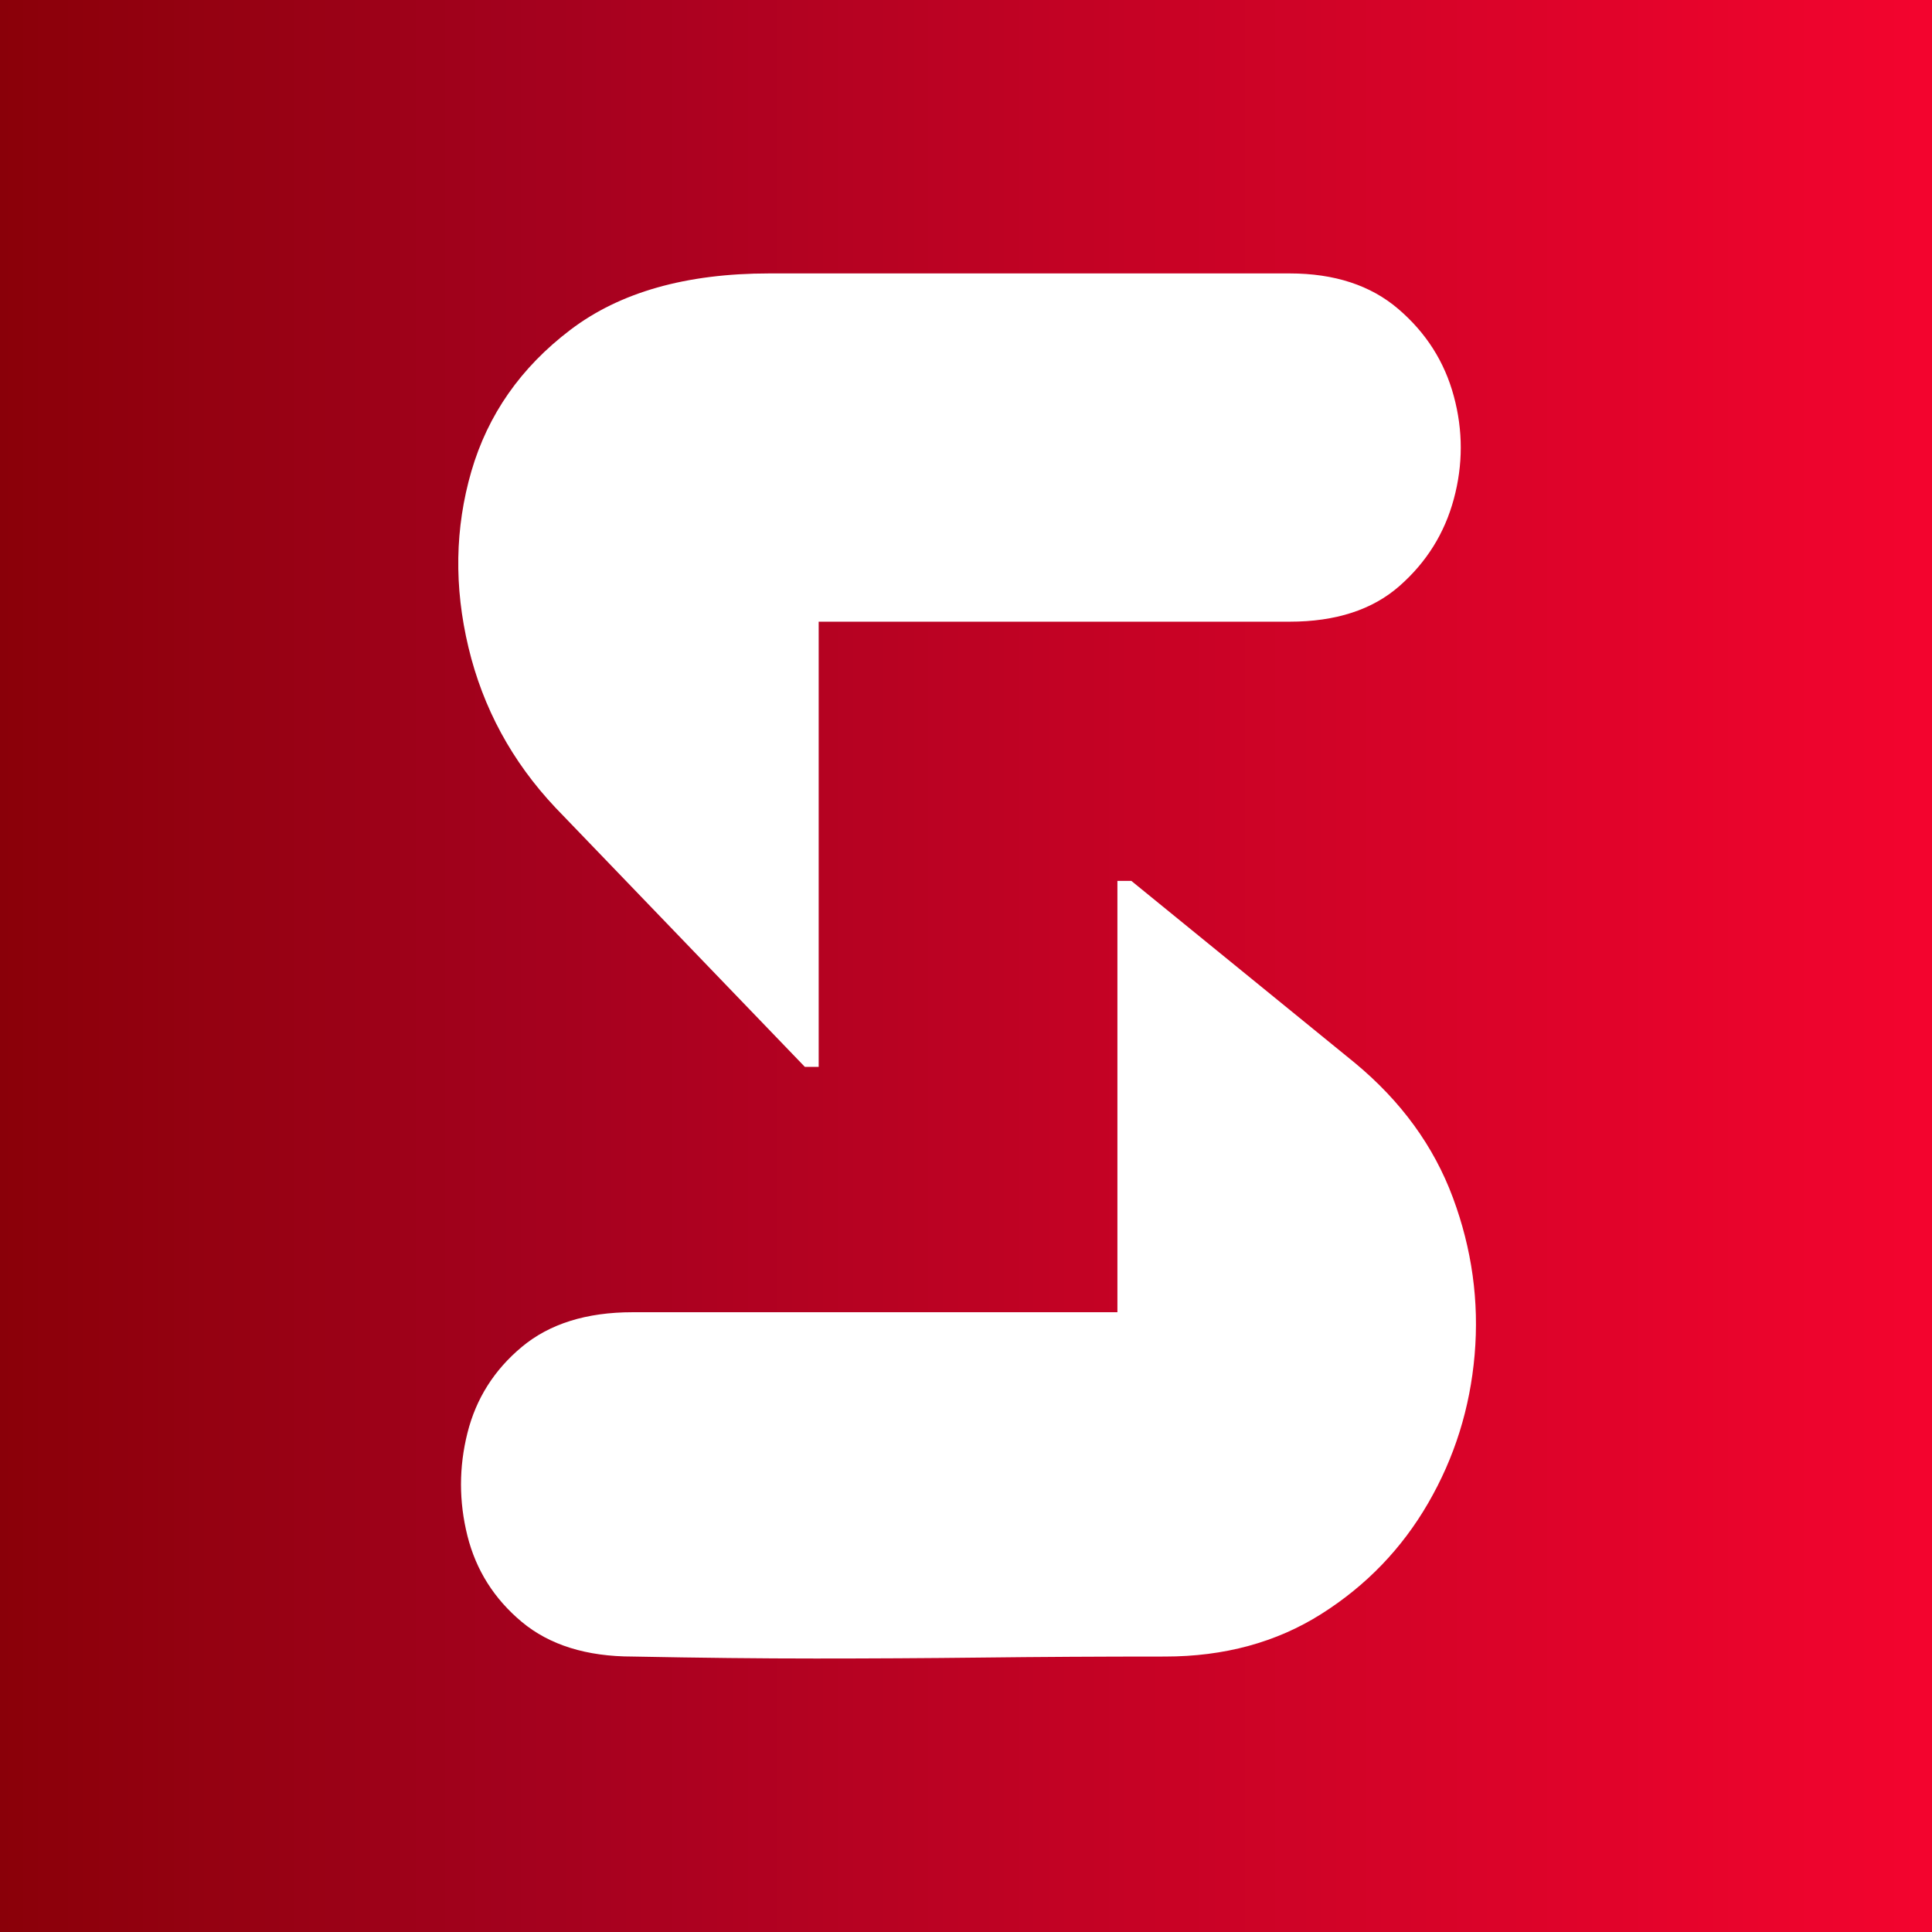
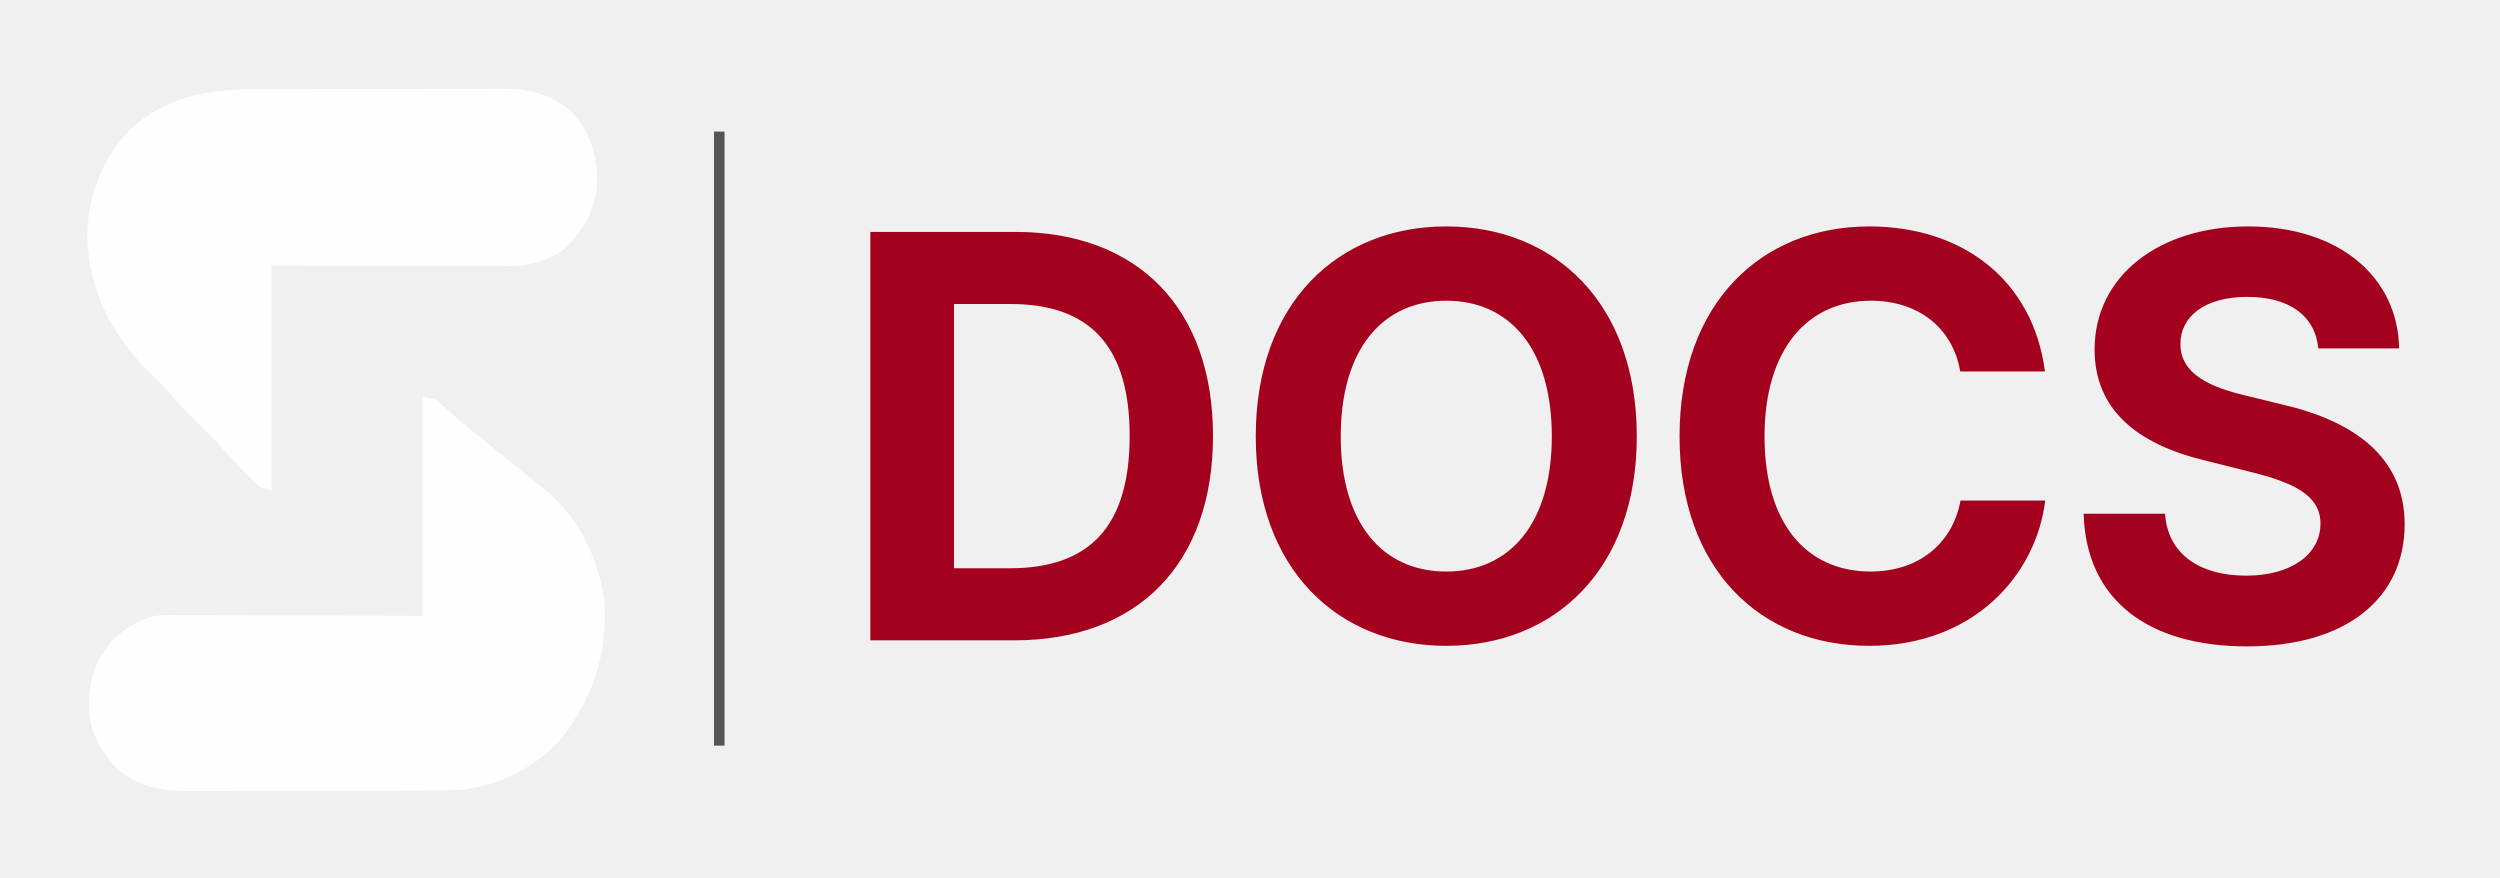
- <svg xmlns="http://www.w3.org/2000/svg" width="512" zoomAndPan="magnify" viewBox="0 0 384 384" height="512" preserveAspectRatio="xMidYMid meet" version="1.0">
-   <defs>
-     <g />
-     <linearGradient x1="0.984" gradientTransform="matrix(-3.793169, 0, 0, -3.793169, 387.7342, 387.7342)" y1="56.618" x2="102.219" gradientUnits="userSpaceOnUse" y2="56.618" id="c3267074c3">
-       <stop stop-opacity="1" stop-color="rgb(95.271%, 1.553%, 17.955%)" offset="0" />
-       <stop stop-opacity="1" stop-color="rgb(95.103%, 1.547%, 17.921%)" offset="0.008" />
-       <stop stop-opacity="1" stop-color="rgb(94.768%, 1.535%, 17.854%)" offset="0.016" />
-       <stop stop-opacity="1" stop-color="rgb(94.432%, 1.521%, 17.787%)" offset="0.023" />
-       <stop stop-opacity="1" stop-color="rgb(94.096%, 1.509%, 17.72%)" offset="0.031" />
-       <stop stop-opacity="1" stop-color="rgb(93.761%, 1.497%, 17.653%)" offset="0.039" />
-       <stop stop-opacity="1" stop-color="rgb(93.425%, 1.483%, 17.586%)" offset="0.047" />
-       <stop stop-opacity="1" stop-color="rgb(93.089%, 1.471%, 17.519%)" offset="0.055" />
-       <stop stop-opacity="1" stop-color="rgb(92.754%, 1.459%, 17.451%)" offset="0.062" />
-       <stop stop-opacity="1" stop-color="rgb(92.418%, 1.447%, 17.384%)" offset="0.07" />
-       <stop stop-opacity="1" stop-color="rgb(92.082%, 1.433%, 17.317%)" offset="0.078" />
-       <stop stop-opacity="1" stop-color="rgb(91.747%, 1.421%, 17.25%)" offset="0.086" />
-       <stop stop-opacity="1" stop-color="rgb(91.411%, 1.408%, 17.183%)" offset="0.094" />
-       <stop stop-opacity="1" stop-color="rgb(91.077%, 1.396%, 17.116%)" offset="0.102" />
-       <stop stop-opacity="1" stop-color="rgb(90.741%, 1.382%, 17.049%)" offset="0.109" />
-       <stop stop-opacity="1" stop-color="rgb(90.405%, 1.37%, 16.982%)" offset="0.117" />
-       <stop stop-opacity="1" stop-color="rgb(90.07%, 1.358%, 16.914%)" offset="0.125" />
-       <stop stop-opacity="1" stop-color="rgb(89.734%, 1.346%, 16.847%)" offset="0.133" />
-       <stop stop-opacity="1" stop-color="rgb(89.398%, 1.332%, 16.78%)" offset="0.141" />
-       <stop stop-opacity="1" stop-color="rgb(89.062%, 1.32%, 16.713%)" offset="0.148" />
-       <stop stop-opacity="1" stop-color="rgb(88.727%, 1.308%, 16.646%)" offset="0.156" />
-       <stop stop-opacity="1" stop-color="rgb(88.391%, 1.294%, 16.579%)" offset="0.164" />
-       <stop stop-opacity="1" stop-color="rgb(88.055%, 1.282%, 16.512%)" offset="0.172" />
-       <stop stop-opacity="1" stop-color="rgb(87.72%, 1.27%, 16.444%)" offset="0.18" />
-       <stop stop-opacity="1" stop-color="rgb(87.384%, 1.257%, 16.377%)" offset="0.188" />
-       <stop stop-opacity="1" stop-color="rgb(87.048%, 1.244%, 16.31%)" offset="0.195" />
-       <stop stop-opacity="1" stop-color="rgb(86.713%, 1.231%, 16.243%)" offset="0.203" />
-       <stop stop-opacity="1" stop-color="rgb(86.377%, 1.219%, 16.176%)" offset="0.211" />
-       <stop stop-opacity="1" stop-color="rgb(86.041%, 1.207%, 16.109%)" offset="0.219" />
-       <stop stop-opacity="1" stop-color="rgb(85.706%, 1.193%, 16.042%)" offset="0.227" />
-       <stop stop-opacity="1" stop-color="rgb(85.37%, 1.181%, 15.974%)" offset="0.234" />
-       <stop stop-opacity="1" stop-color="rgb(85.034%, 1.169%, 15.907%)" offset="0.242" />
-       <stop stop-opacity="1" stop-color="rgb(84.698%, 1.155%, 15.84%)" offset="0.25" />
-       <stop stop-opacity="1" stop-color="rgb(84.363%, 1.143%, 15.773%)" offset="0.258" />
-       <stop stop-opacity="1" stop-color="rgb(84.027%, 1.131%, 15.706%)" offset="0.266" />
-       <stop stop-opacity="1" stop-color="rgb(83.691%, 1.118%, 15.639%)" offset="0.273" />
-       <stop stop-opacity="1" stop-color="rgb(83.356%, 1.105%, 15.572%)" offset="0.281" />
-       <stop stop-opacity="1" stop-color="rgb(83.02%, 1.093%, 15.504%)" offset="0.289" />
-       <stop stop-opacity="1" stop-color="rgb(82.684%, 1.08%, 15.437%)" offset="0.297" />
-       <stop stop-opacity="1" stop-color="rgb(82.349%, 1.068%, 15.37%)" offset="0.305" />
-       <stop stop-opacity="1" stop-color="rgb(82.013%, 1.054%, 15.303%)" offset="0.312" />
-       <stop stop-opacity="1" stop-color="rgb(81.677%, 1.042%, 15.236%)" offset="0.32" />
-       <stop stop-opacity="1" stop-color="rgb(81.343%, 1.03%, 15.169%)" offset="0.328" />
-       <stop stop-opacity="1" stop-color="rgb(81.007%, 1.016%, 15.1%)" offset="0.336" />
-       <stop stop-opacity="1" stop-color="rgb(80.672%, 1.004%, 15.033%)" offset="0.344" />
-       <stop stop-opacity="1" stop-color="rgb(80.336%, 0.992%, 14.966%)" offset="0.352" />
-       <stop stop-opacity="1" stop-color="rgb(80%, 0.98%, 14.899%)" offset="0.359" />
-       <stop stop-opacity="1" stop-color="rgb(79.665%, 0.966%, 14.832%)" offset="0.367" />
-       <stop stop-opacity="1" stop-color="rgb(79.329%, 0.954%, 14.764%)" offset="0.375" />
-       <stop stop-opacity="1" stop-color="rgb(78.993%, 0.941%, 14.697%)" offset="0.383" />
-       <stop stop-opacity="1" stop-color="rgb(78.658%, 0.929%, 14.63%)" offset="0.391" />
-       <stop stop-opacity="1" stop-color="rgb(78.322%, 0.916%, 14.563%)" offset="0.398" />
-       <stop stop-opacity="1" stop-color="rgb(77.986%, 0.903%, 14.496%)" offset="0.406" />
-       <stop stop-opacity="1" stop-color="rgb(77.65%, 0.891%, 14.429%)" offset="0.414" />
-       <stop stop-opacity="1" stop-color="rgb(77.315%, 0.877%, 14.362%)" offset="0.422" />
-       <stop stop-opacity="1" stop-color="rgb(76.979%, 0.865%, 14.294%)" offset="0.43" />
-       <stop stop-opacity="1" stop-color="rgb(76.643%, 0.853%, 14.227%)" offset="0.438" />
-       <stop stop-opacity="1" stop-color="rgb(76.308%, 0.841%, 14.16%)" offset="0.445" />
-       <stop stop-opacity="1" stop-color="rgb(75.972%, 0.827%, 14.093%)" offset="0.453" />
-       <stop stop-opacity="1" stop-color="rgb(75.636%, 0.815%, 14.026%)" offset="0.461" />
-       <stop stop-opacity="1" stop-color="rgb(75.301%, 0.803%, 13.959%)" offset="0.469" />
-       <stop stop-opacity="1" stop-color="rgb(74.965%, 0.79%, 13.892%)" offset="0.477" />
-       <stop stop-opacity="1" stop-color="rgb(74.629%, 0.777%, 13.824%)" offset="0.484" />
-       <stop stop-opacity="1" stop-color="rgb(74.294%, 0.764%, 13.757%)" offset="0.492" />
-       <stop stop-opacity="1" stop-color="rgb(73.958%, 0.752%, 13.69%)" offset="0.5" />
-       <stop stop-opacity="1" stop-color="rgb(73.622%, 0.739%, 13.623%)" offset="0.508" />
-       <stop stop-opacity="1" stop-color="rgb(73.286%, 0.726%, 13.556%)" offset="0.516" />
-       <stop stop-opacity="1" stop-color="rgb(72.951%, 0.714%, 13.489%)" offset="0.523" />
-       <stop stop-opacity="1" stop-color="rgb(72.615%, 0.702%, 13.422%)" offset="0.531" />
-       <stop stop-opacity="1" stop-color="rgb(72.279%, 0.688%, 13.354%)" offset="0.539" />
-       <stop stop-opacity="1" stop-color="rgb(71.944%, 0.676%, 13.287%)" offset="0.547" />
-       <stop stop-opacity="1" stop-color="rgb(71.609%, 0.664%, 13.22%)" offset="0.555" />
-       <stop stop-opacity="1" stop-color="rgb(71.274%, 0.652%, 13.153%)" offset="0.562" />
-       <stop stop-opacity="1" stop-color="rgb(70.938%, 0.638%, 13.086%)" offset="0.57" />
-       <stop stop-opacity="1" stop-color="rgb(70.602%, 0.626%, 13.019%)" offset="0.578" />
-       <stop stop-opacity="1" stop-color="rgb(70.267%, 0.613%, 12.952%)" offset="0.586" />
-       <stop stop-opacity="1" stop-color="rgb(69.931%, 0.6%, 12.885%)" offset="0.594" />
-       <stop stop-opacity="1" stop-color="rgb(69.595%, 0.587%, 12.817%)" offset="0.602" />
-       <stop stop-opacity="1" stop-color="rgb(69.26%, 0.575%, 12.75%)" offset="0.609" />
-       <stop stop-opacity="1" stop-color="rgb(68.924%, 0.563%, 12.683%)" offset="0.617" />
-       <stop stop-opacity="1" stop-color="rgb(68.588%, 0.549%, 12.616%)" offset="0.625" />
-       <stop stop-opacity="1" stop-color="rgb(68.253%, 0.537%, 12.549%)" offset="0.633" />
-       <stop stop-opacity="1" stop-color="rgb(67.917%, 0.525%, 12.482%)" offset="0.641" />
-       <stop stop-opacity="1" stop-color="rgb(67.581%, 0.513%, 12.415%)" offset="0.648" />
-       <stop stop-opacity="1" stop-color="rgb(67.245%, 0.499%, 12.347%)" offset="0.656" />
-       <stop stop-opacity="1" stop-color="rgb(66.91%, 0.487%, 12.28%)" offset="0.664" />
-       <stop stop-opacity="1" stop-color="rgb(66.574%, 0.475%, 12.213%)" offset="0.672" />
-       <stop stop-opacity="1" stop-color="rgb(66.238%, 0.462%, 12.146%)" offset="0.68" />
-       <stop stop-opacity="1" stop-color="rgb(65.903%, 0.449%, 12.079%)" offset="0.688" />
-       <stop stop-opacity="1" stop-color="rgb(65.567%, 0.436%, 12.012%)" offset="0.695" />
-       <stop stop-opacity="1" stop-color="rgb(65.231%, 0.424%, 11.945%)" offset="0.703" />
-       <stop stop-opacity="1" stop-color="rgb(64.896%, 0.41%, 11.876%)" offset="0.711" />
-       <stop stop-opacity="1" stop-color="rgb(64.56%, 0.398%, 11.809%)" offset="0.719" />
-       <stop stop-opacity="1" stop-color="rgb(64.244%, 0.388%, 11.678%)" offset="0.727" />
-       <stop stop-opacity="1" stop-color="rgb(63.954%, 0.378%, 11.462%)" offset="0.734" />
-       <stop stop-opacity="1" stop-color="rgb(63.67%, 0.371%, 11.226%)" offset="0.742" />
-       <stop stop-opacity="1" stop-color="rgb(63.385%, 0.363%, 10.989%)" offset="0.75" />
-       <stop stop-opacity="1" stop-color="rgb(63.101%, 0.356%, 10.753%)" offset="0.758" />
-       <stop stop-opacity="1" stop-color="rgb(62.817%, 0.348%, 10.515%)" offset="0.766" />
-       <stop stop-opacity="1" stop-color="rgb(62.534%, 0.339%, 10.278%)" offset="0.773" />
-       <stop stop-opacity="1" stop-color="rgb(62.25%, 0.331%, 10.042%)" offset="0.781" />
-       <stop stop-opacity="1" stop-color="rgb(61.966%, 0.323%, 9.805%)" offset="0.789" />
-       <stop stop-opacity="1" stop-color="rgb(61.682%, 0.316%, 9.569%)" offset="0.797" />
-       <stop stop-opacity="1" stop-color="rgb(61.397%, 0.308%, 9.332%)" offset="0.805" />
-       <stop stop-opacity="1" stop-color="rgb(61.113%, 0.301%, 9.096%)" offset="0.812" />
-       <stop stop-opacity="1" stop-color="rgb(60.829%, 0.293%, 8.858%)" offset="0.82" />
-       <stop stop-opacity="1" stop-color="rgb(60.545%, 0.284%, 8.621%)" offset="0.828" />
-       <stop stop-opacity="1" stop-color="rgb(60.262%, 0.276%, 8.385%)" offset="0.836" />
-       <stop stop-opacity="1" stop-color="rgb(59.978%, 0.269%, 8.148%)" offset="0.844" />
-       <stop stop-opacity="1" stop-color="rgb(59.694%, 0.261%, 7.912%)" offset="0.852" />
-       <stop stop-opacity="1" stop-color="rgb(59.41%, 0.253%, 7.675%)" offset="0.859" />
-       <stop stop-opacity="1" stop-color="rgb(59.125%, 0.246%, 7.439%)" offset="0.867" />
-       <stop stop-opacity="1" stop-color="rgb(58.841%, 0.238%, 7.202%)" offset="0.875" />
-       <stop stop-opacity="1" stop-color="rgb(58.557%, 0.229%, 6.964%)" offset="0.883" />
-       <stop stop-opacity="1" stop-color="rgb(58.273%, 0.221%, 6.728%)" offset="0.891" />
-       <stop stop-opacity="1" stop-color="rgb(57.99%, 0.214%, 6.491%)" offset="0.898" />
-       <stop stop-opacity="1" stop-color="rgb(57.706%, 0.206%, 6.255%)" offset="0.906" />
-       <stop stop-opacity="1" stop-color="rgb(57.422%, 0.198%, 6.018%)" offset="0.914" />
-       <stop stop-opacity="1" stop-color="rgb(57.138%, 0.191%, 5.782%)" offset="0.922" />
-       <stop stop-opacity="1" stop-color="rgb(56.853%, 0.183%, 5.545%)" offset="0.93" />
-       <stop stop-opacity="1" stop-color="rgb(56.569%, 0.174%, 5.309%)" offset="0.938" />
-       <stop stop-opacity="1" stop-color="rgb(56.285%, 0.166%, 5.07%)" offset="0.945" />
-       <stop stop-opacity="1" stop-color="rgb(56.001%, 0.159%, 4.834%)" offset="0.953" />
-       <stop stop-opacity="1" stop-color="rgb(55.717%, 0.151%, 4.597%)" offset="0.961" />
-       <stop stop-opacity="1" stop-color="rgb(55.434%, 0.143%, 4.361%)" offset="0.969" />
-       <stop stop-opacity="1" stop-color="rgb(55.15%, 0.136%, 4.124%)" offset="0.977" />
-       <stop stop-opacity="1" stop-color="rgb(54.866%, 0.128%, 3.888%)" offset="0.984" />
-       <stop stop-opacity="1" stop-color="rgb(54.581%, 0.119%, 3.651%)" offset="0.992" />
-       <stop stop-opacity="1" stop-color="rgb(54.297%, 0.111%, 3.415%)" offset="1" />
-     </linearGradient>
-     <clipPath id="296ef8111e">
-       <rect x="0" width="220" y="0" height="350" />
-     </clipPath>
-   </defs>
-   <rect x="-38.4" fill="url(#c3267074c3)" width="460.8" y="-38.4" height="460.8" />
-   <g transform="matrix(1, 0, 0, 1, 87, 34)">
-     <g clip-path="url(#296ef8111e)">
-       <g fill="#ffffff" fill-opacity="1">
-         <g transform="translate(4.532014, 295.6425)">
-           <g>
-             <path d="M 164.781 -206.078 L 71.188 -206.078 L 71.188 -117.594 L 68.438 -117.594 L 18.875 -169.109 C 10.227 -178.285 4.461 -188.906 1.578 -200.969 C -1.305 -213.031 -1.113 -224.695 2.156 -235.969 C 5.438 -247.238 11.992 -256.609 21.828 -264.078 C 31.66 -271.555 44.836 -275.297 61.359 -275.297 L 164.781 -275.297 C 173.695 -275.297 180.906 -272.938 186.406 -268.219 C 191.914 -263.5 195.586 -257.727 197.422 -250.906 C 199.266 -244.094 199.266 -237.273 197.422 -230.453 C 195.586 -223.641 191.984 -217.875 186.609 -213.156 C 181.234 -208.438 173.957 -206.078 164.781 -206.078 Z M 34.219 -68.828 C 25.039 -68.828 17.695 -66.531 12.188 -61.938 C 6.688 -57.352 3.082 -51.648 1.375 -44.828 C -0.332 -38.016 -0.332 -31.195 1.375 -24.375 C 3.082 -17.562 6.688 -11.859 12.188 -7.266 C 17.695 -2.68 25.039 -0.391 34.219 -0.391 C 47.582 -0.129 59.707 0 70.594 0 C 81.477 0 92.488 -0.062 103.625 -0.188 C 114.77 -0.32 126.898 -0.391 140.016 -0.391 C 151.805 -0.391 162.16 -3.207 171.078 -8.844 C 179.992 -14.477 187.07 -21.816 192.312 -30.859 C 197.562 -39.91 200.645 -49.742 201.562 -60.359 C 202.477 -70.984 201.035 -81.406 197.234 -91.625 C 193.43 -101.852 186.941 -110.77 177.766 -118.375 L 133.328 -154.562 L 130.562 -154.562 L 130.562 -68.828 Z M 34.219 -68.828 " />
-           </g>
-         </g>
-       </g>
-     </g>
+ <svg xmlns="http://www.w3.org/2000/svg" version="1.1" viewBox="0 0 285 100" width="285" height="100">
+   <g transform="matrix(0.223,0,0,0.223,-16.31,-5.61)">
+     <path d="M0 0 C6.747 1.125 6.747 1.125 9.297 3.441 C9.857 3.938 10.418 4.435 10.996 4.947 C11.575 5.48 12.154 6.013 12.75 6.562 C13.996 7.67 15.244 8.777 16.492 9.883 C17.397 10.692 17.397 10.692 18.319 11.517 C20.449 13.396 22.646 15.177 24.875 16.938 C29.153 20.321 33.395 23.745 37.625 27.188 C39.001 28.307 40.378 29.427 41.754 30.547 C42.798 31.397 42.798 31.397 43.864 32.264 C46.021 34.017 48.18 35.767 50.34 37.516 C51.047 38.089 51.755 38.662 52.484 39.253 C53.825 40.34 55.166 41.426 56.508 42.51 C58.345 44 60.174 45.498 62 47 C62.608 47.493 63.215 47.986 63.841 48.494 C80.073 61.95 90.32 83.319 93 104 C95.089 129.787 87.631 153.418 71.844 173.781 C58.672 189.244 40.073 198.508 20 201 C17.814 201.091 15.625 201.139 13.437 201.147 C12.159 201.154 10.881 201.161 9.564 201.169 C8.165 201.172 6.766 201.174 5.367 201.177 C3.879 201.183 2.392 201.19 0.905 201.197 C-3.962 201.218 -8.829 201.228 -13.695 201.238 C-15.377 201.242 -17.06 201.246 -18.742 201.251 C-26.648 201.27 -34.554 201.284 -42.46 201.292 C-51.556 201.302 -60.651 201.328 -69.747 201.369 C-76.798 201.399 -83.849 201.414 -90.899 201.417 C-95.101 201.419 -99.303 201.428 -103.504 201.453 C-107.463 201.477 -111.42 201.481 -115.378 201.471 C-116.821 201.47 -118.264 201.476 -119.706 201.49 C-133.967 201.619 -146.675 199.013 -157.188 188.895 C-161.47 184.32 -164.595 179.777 -167 174 C-167.392 173.134 -167.784 172.268 -168.188 171.375 C-172.098 159.945 -170.549 146.45 -165.934 135.461 C-160.088 124.232 -151.382 117.01 -139.514 112.644 C-134.28 111.303 -128.884 111.613 -123.516 111.659 C-122.165 111.66 -120.814 111.66 -119.463 111.658 C-115.817 111.657 -112.171 111.675 -108.525 111.696 C-104.706 111.715 -100.888 111.716 -97.07 111.72 C-89.848 111.729 -82.627 111.754 -75.406 111.784 C-65.642 111.824 -55.877 111.84 -46.113 111.857 C-30.742 111.886 -15.371 111.945 0 112 C0 75.04 0 38.08 0 0 Z " fill="#FEFEFE" transform="translate(289,228)" />
+     <path d="M0 0 C1.507 -0.006 3.015 -0.013 4.522 -0.02 C9.443 -0.041 14.363 -0.051 19.284 -0.061 C20.987 -0.065 22.689 -0.069 24.392 -0.074 C32.392 -0.093 40.392 -0.107 48.392 -0.115 C57.592 -0.125 66.792 -0.151 75.991 -0.192 C83.127 -0.222 90.263 -0.237 97.399 -0.24 C101.65 -0.242 105.9 -0.251 110.151 -0.276 C114.154 -0.3 118.156 -0.304 122.158 -0.294 C123.617 -0.293 125.076 -0.299 126.534 -0.313 C140.912 -0.442 153.208 2.168 163.956 12.177 C173.395 23.224 177.182 35.69 176.199 50.163 C174.663 62.905 168.291 74.135 158.593 82.384 C150.946 87.584 141.701 90.306 132.495 90.297 C131.412 90.299 130.328 90.3 129.211 90.301 C128.032 90.298 126.853 90.294 125.638 90.291 C124.389 90.291 123.14 90.291 121.853 90.291 C118.436 90.29 115.019 90.285 111.602 90.278 C108.028 90.272 104.454 90.272 100.88 90.27 C94.116 90.267 87.351 90.259 80.587 90.249 C71.444 90.236 62.3 90.23 53.157 90.225 C38.757 90.215 24.356 90.195 9.956 90.177 C9.956 128.127 9.956 166.077 9.956 205.177 C4.998 204.185 4.252 203.972 0.995 200.642 C0.276 199.914 -0.443 199.186 -1.185 198.437 C-1.922 197.67 -2.659 196.904 -3.419 196.115 C-4.149 195.375 -4.878 194.636 -5.63 193.874 C-9.036 190.398 -12.346 186.87 -15.521 183.181 C-19.466 178.613 -23.742 174.407 -28.044 170.177 C-32.348 165.946 -36.621 161.742 -40.552 157.157 C-43.715 153.474 -47.115 150.108 -50.603 146.735 C-71.045 126.915 -83.821 103.631 -84.294 74.615 C-83.929 53.648 -76.491 35.405 -62.044 20.177 C-44.16 4.066 -23.376 0.043 0 0 Z " fill="#FEFEFE" transform="translate(202.0439,70.823)" />
  </g>
+   <line x1="82" y1="15" x2="82" y2="85" stroke="#555555" stroke-width="1.2" />
+   <text x="95" y="73" font-family="'Inter', system-ui, -apple-system, sans-serif" font-size="64" font-weight="700" letter-spacing="-1" fill="#a4011e">DOCS</text>
</svg>
